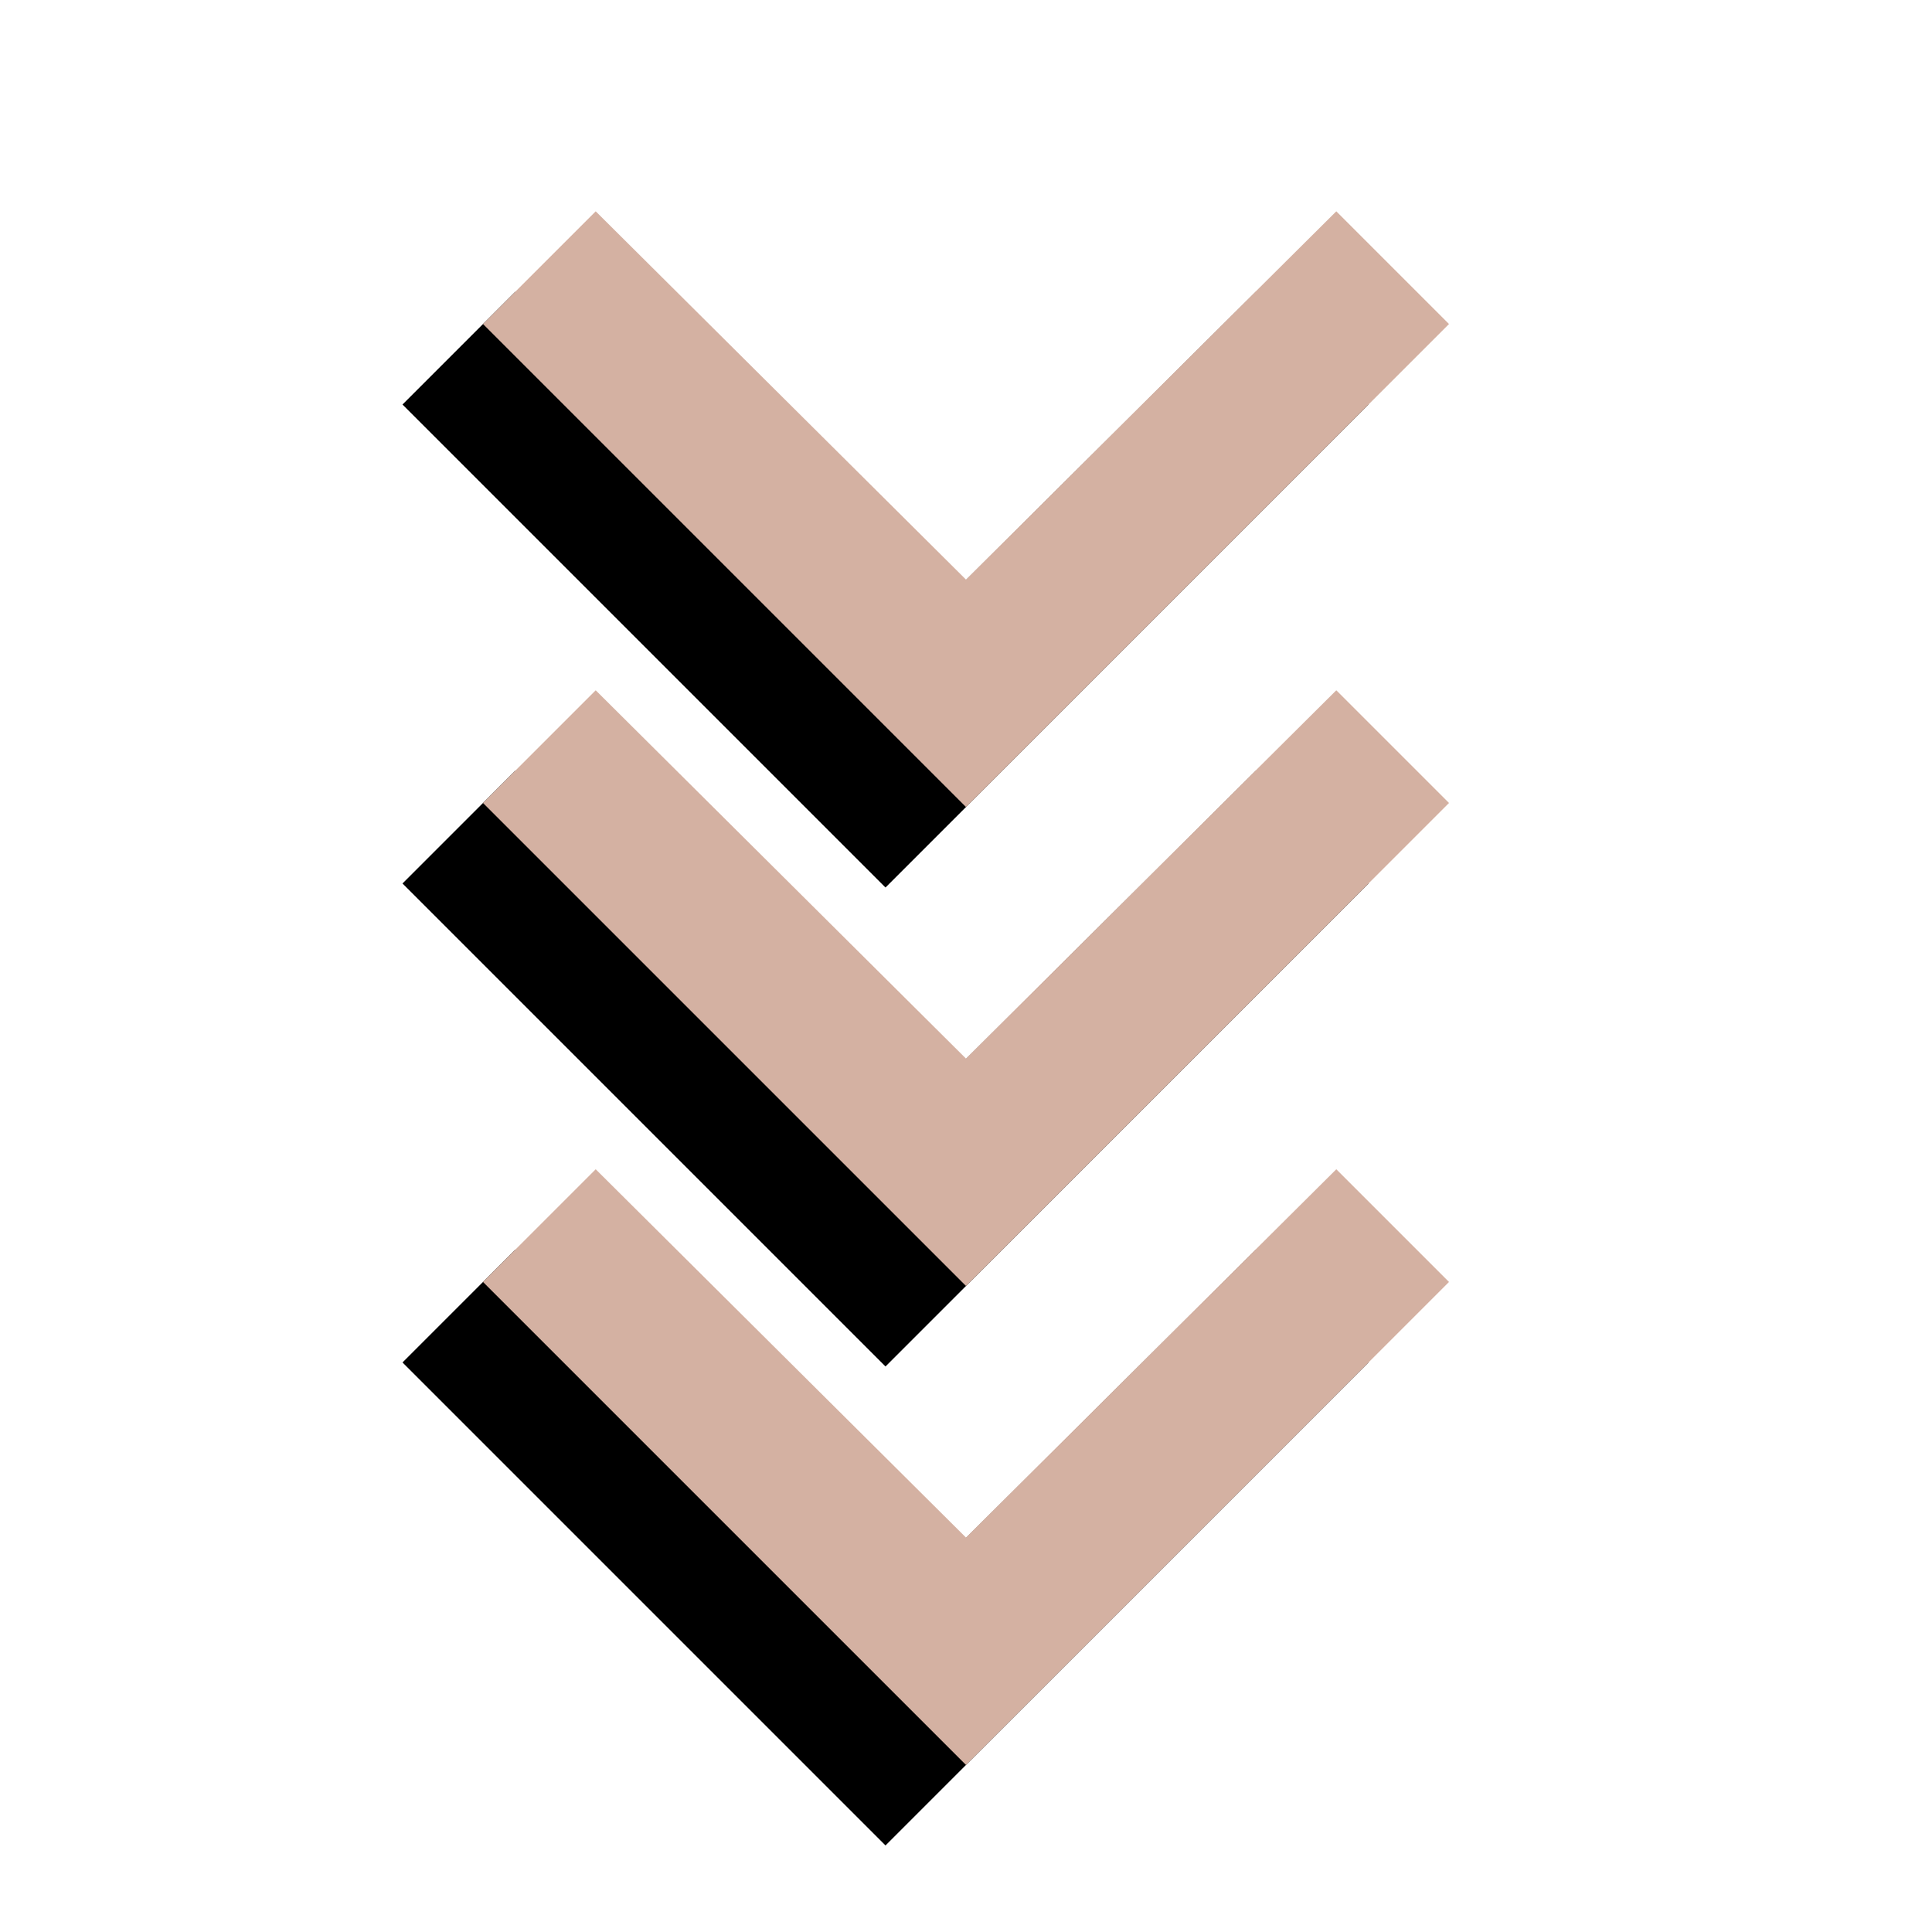
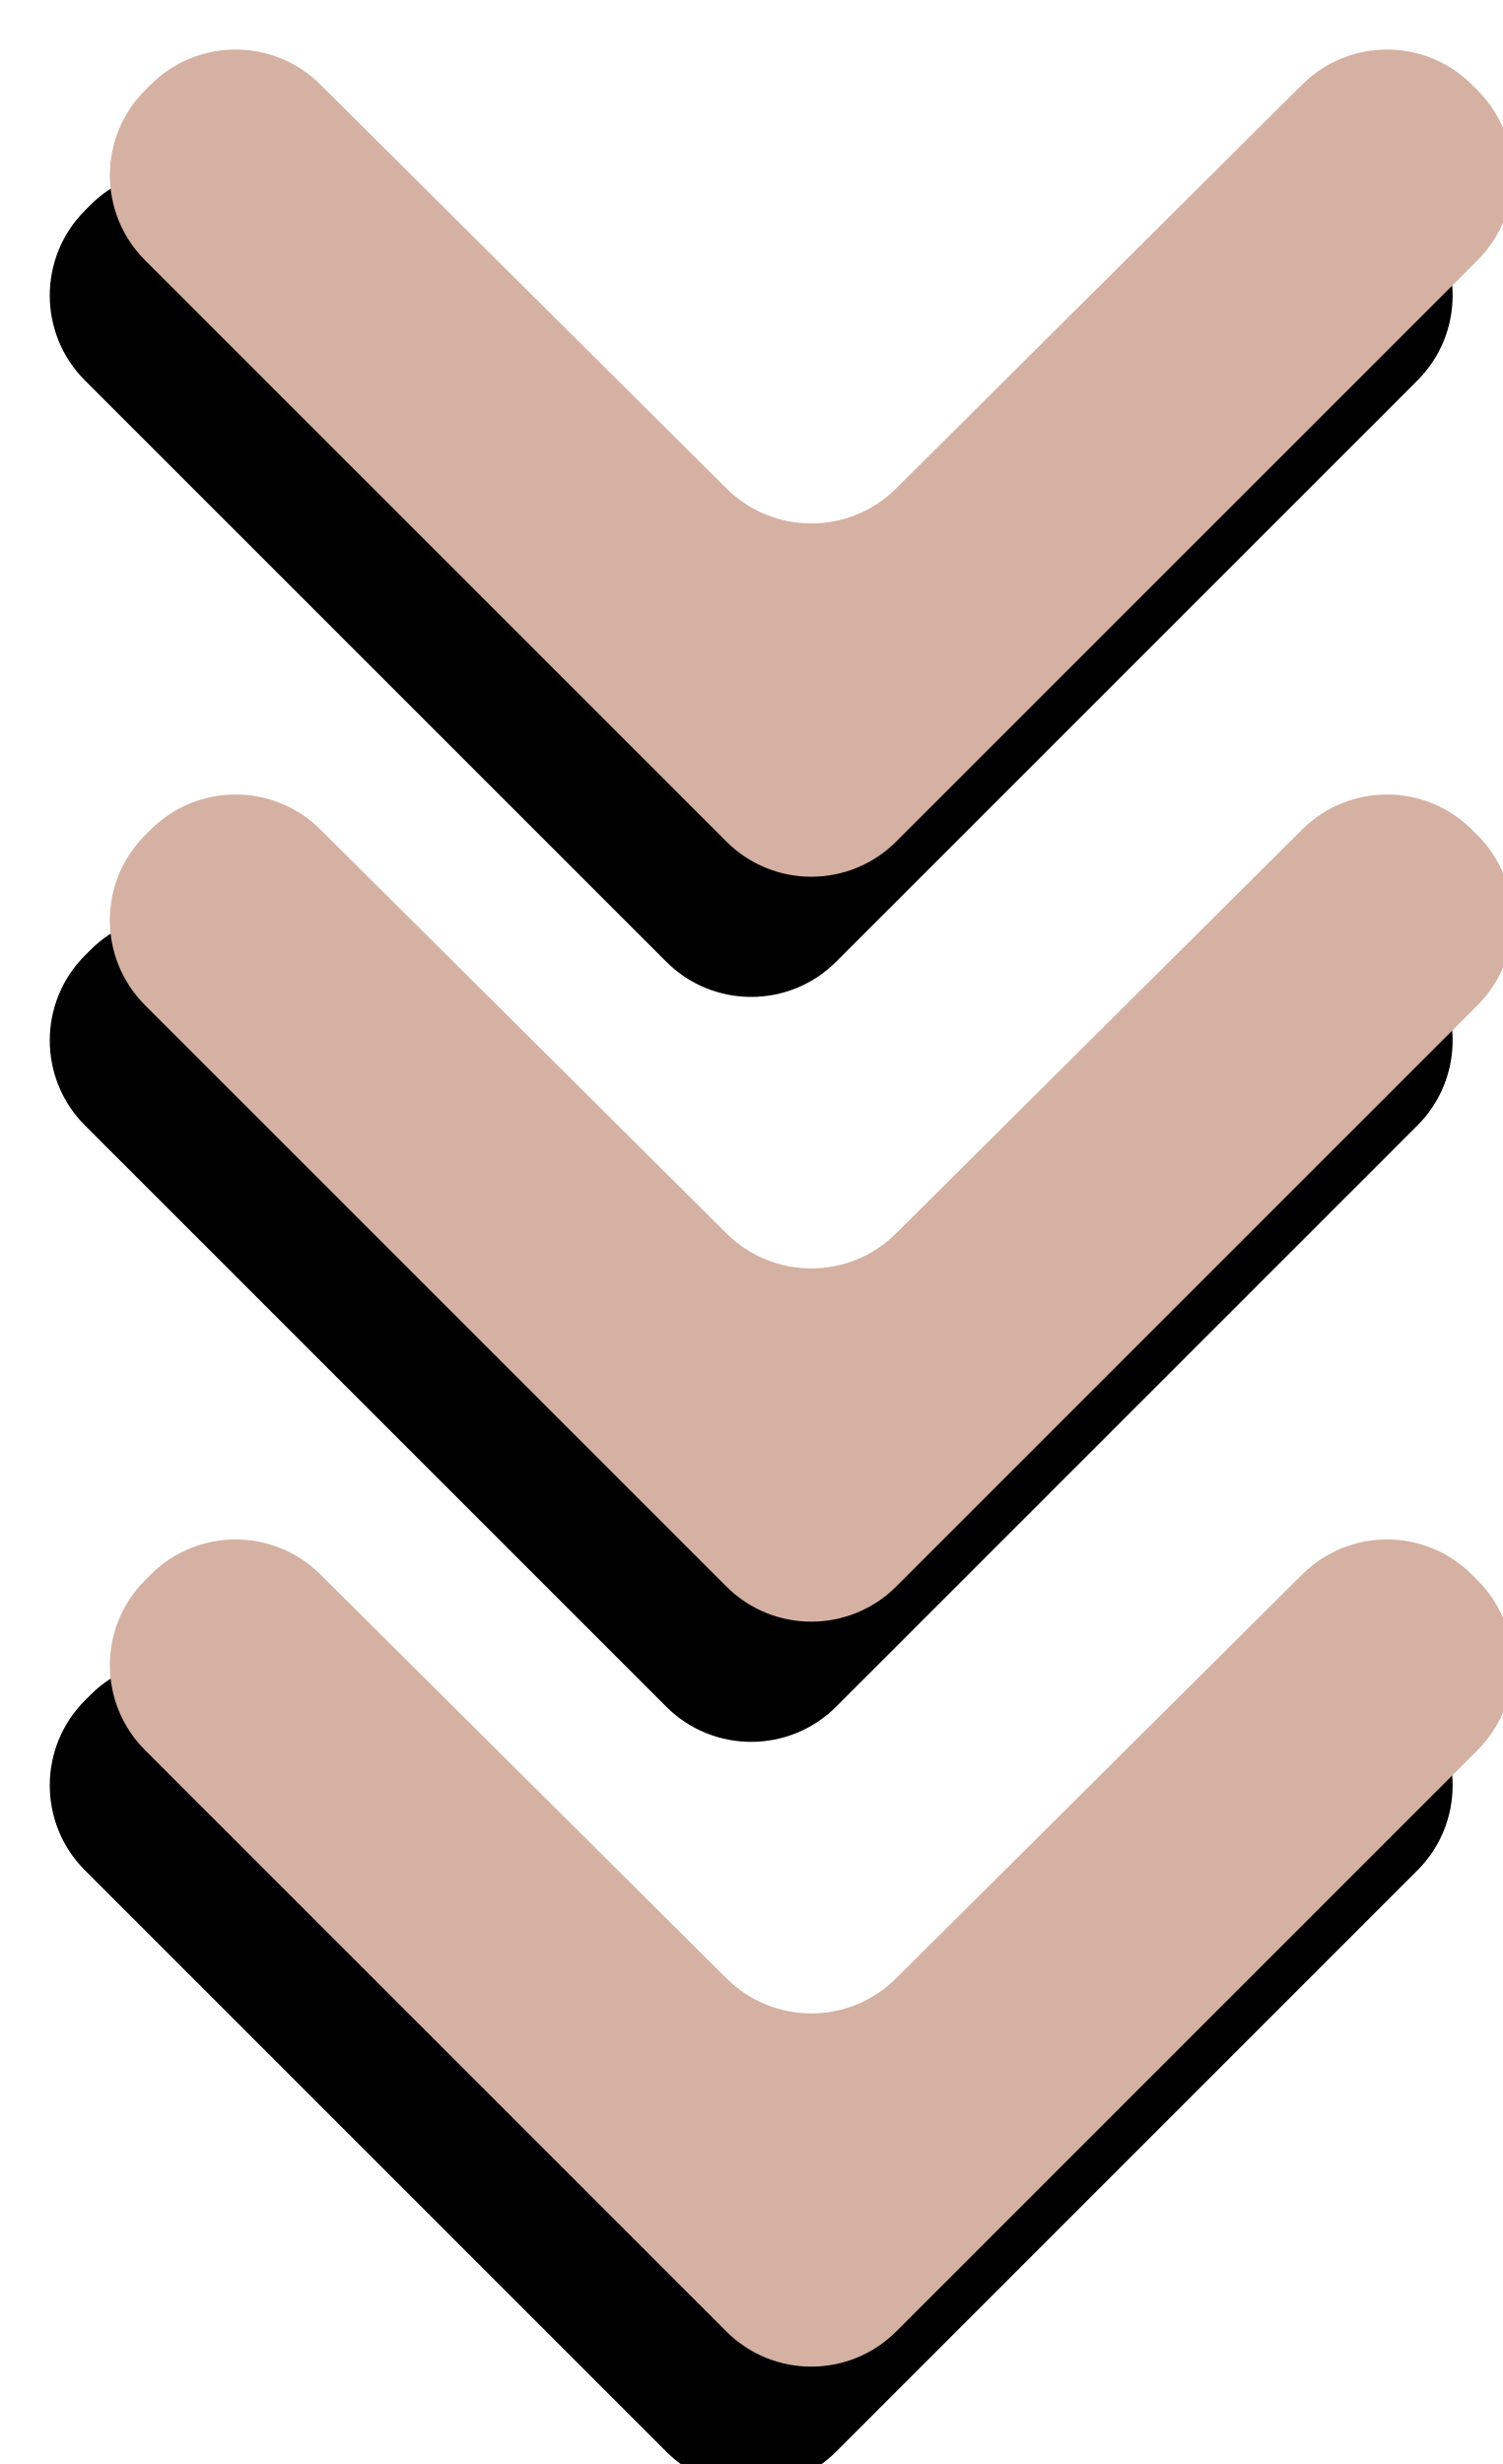
- <svg xmlns="http://www.w3.org/2000/svg" height="24px" viewBox="0 -960 960 960" width="24px">
-   <g fill="#000000" transform="translate(-40, 40)">
-     <path d="M480-83 240-323l56-56 184 183 184-183 56 56L480-83Zm0-238L240-561l56-56 184 183 184-183 56 56-240 240Zm0-238L240-799l56-56 184 183 184-183 56 56-240 240Z" />
+ <svg xmlns="http://www.w3.org/2000/svg" width="25" height="41" viewBox="-1 0 25 41" fill="none">
+   <g fill="#000000" transform="translate(-1, 2)">
+     <path d="M13.914 38.794C13.133 39.575 11.867 39.575 11.086 38.794L1.414 29.122C0.633 28.341 0.633 27.075 1.414 26.294L1.506 26.202C2.286 25.422 3.549 25.421 4.331 26.198L11.09 32.92C11.87 33.696 13.13 33.696 13.91 32.92L20.669 26.198C21.451 25.421 22.714 25.422 23.494 26.202L23.586 26.294C24.367 27.075 24.367 28.341 23.586 29.122L13.914 38.794ZM13.914 26.398C13.133 27.179 11.867 27.179 11.086 26.398L1.414 16.727C0.633 15.946 0.633 14.679 1.414 13.898L1.506 13.806C2.286 13.027 3.549 13.025 4.331 13.802L11.09 20.524C11.87 21.3 13.13 21.3 13.91 20.524L20.669 13.802C21.451 13.025 22.714 13.027 23.494 13.806L23.586 13.898C24.367 14.679 24.367 15.946 23.586 16.727L13.914 26.398ZM13.914 14.002C13.133 14.784 11.867 14.784 11.086 14.002L1.414 4.331C0.633 3.55 0.633 2.284 1.414 1.502L1.506 1.41C2.286 0.631 3.549 0.629 4.331 1.407L11.09 8.129C11.87 8.904 13.13 8.904 13.91 8.129L20.669 1.407C21.451 0.629 22.714 0.631 23.494 1.41L23.586 1.502C24.367 2.284 24.367 3.55 23.586 4.331L13.914 14.002Z" />
  </g>
  <g fill="#D4B1A2">
-     <path d="M480-83 240-323l56-56 184 183 184-183 56 56L480-83Zm0-238L240-561l56-56 184 183 184-183 56 56-240 240Zm0-238L240-799l56-56 184 183 184-183 56 56-240 240Z" />
+     <path d="M13.914 38.794C13.133 39.575 11.867 39.575 11.086 38.794L1.414 29.122C0.633 28.341 0.633 27.075 1.414 26.294L1.506 26.202C2.286 25.422 3.549 25.421 4.331 26.198L11.09 32.92C11.87 33.696 13.13 33.696 13.91 32.92L20.669 26.198C21.451 25.421 22.714 25.422 23.494 26.202L23.586 26.294C24.367 27.075 24.367 28.341 23.586 29.122L13.914 38.794ZM13.914 26.398C13.133 27.179 11.867 27.179 11.086 26.398L1.414 16.727C0.633 15.946 0.633 14.679 1.414 13.898L1.506 13.806C2.286 13.027 3.549 13.025 4.331 13.802L11.09 20.524C11.87 21.3 13.13 21.3 13.91 20.524L20.669 13.802C21.451 13.025 22.714 13.027 23.494 13.806L23.586 13.898C24.367 14.679 24.367 15.946 23.586 16.727L13.914 26.398ZM13.914 14.002C13.133 14.784 11.867 14.784 11.086 14.002L1.414 4.331C0.633 3.55 0.633 2.284 1.414 1.502L1.506 1.41C2.286 0.631 3.549 0.629 4.331 1.407L11.09 8.129C11.87 8.904 13.13 8.904 13.91 8.129L20.669 1.407C21.451 0.629 22.714 0.631 23.494 1.41L23.586 1.502C24.367 2.284 24.367 3.55 23.586 4.331L13.914 14.002Z" />
  </g>
</svg>
